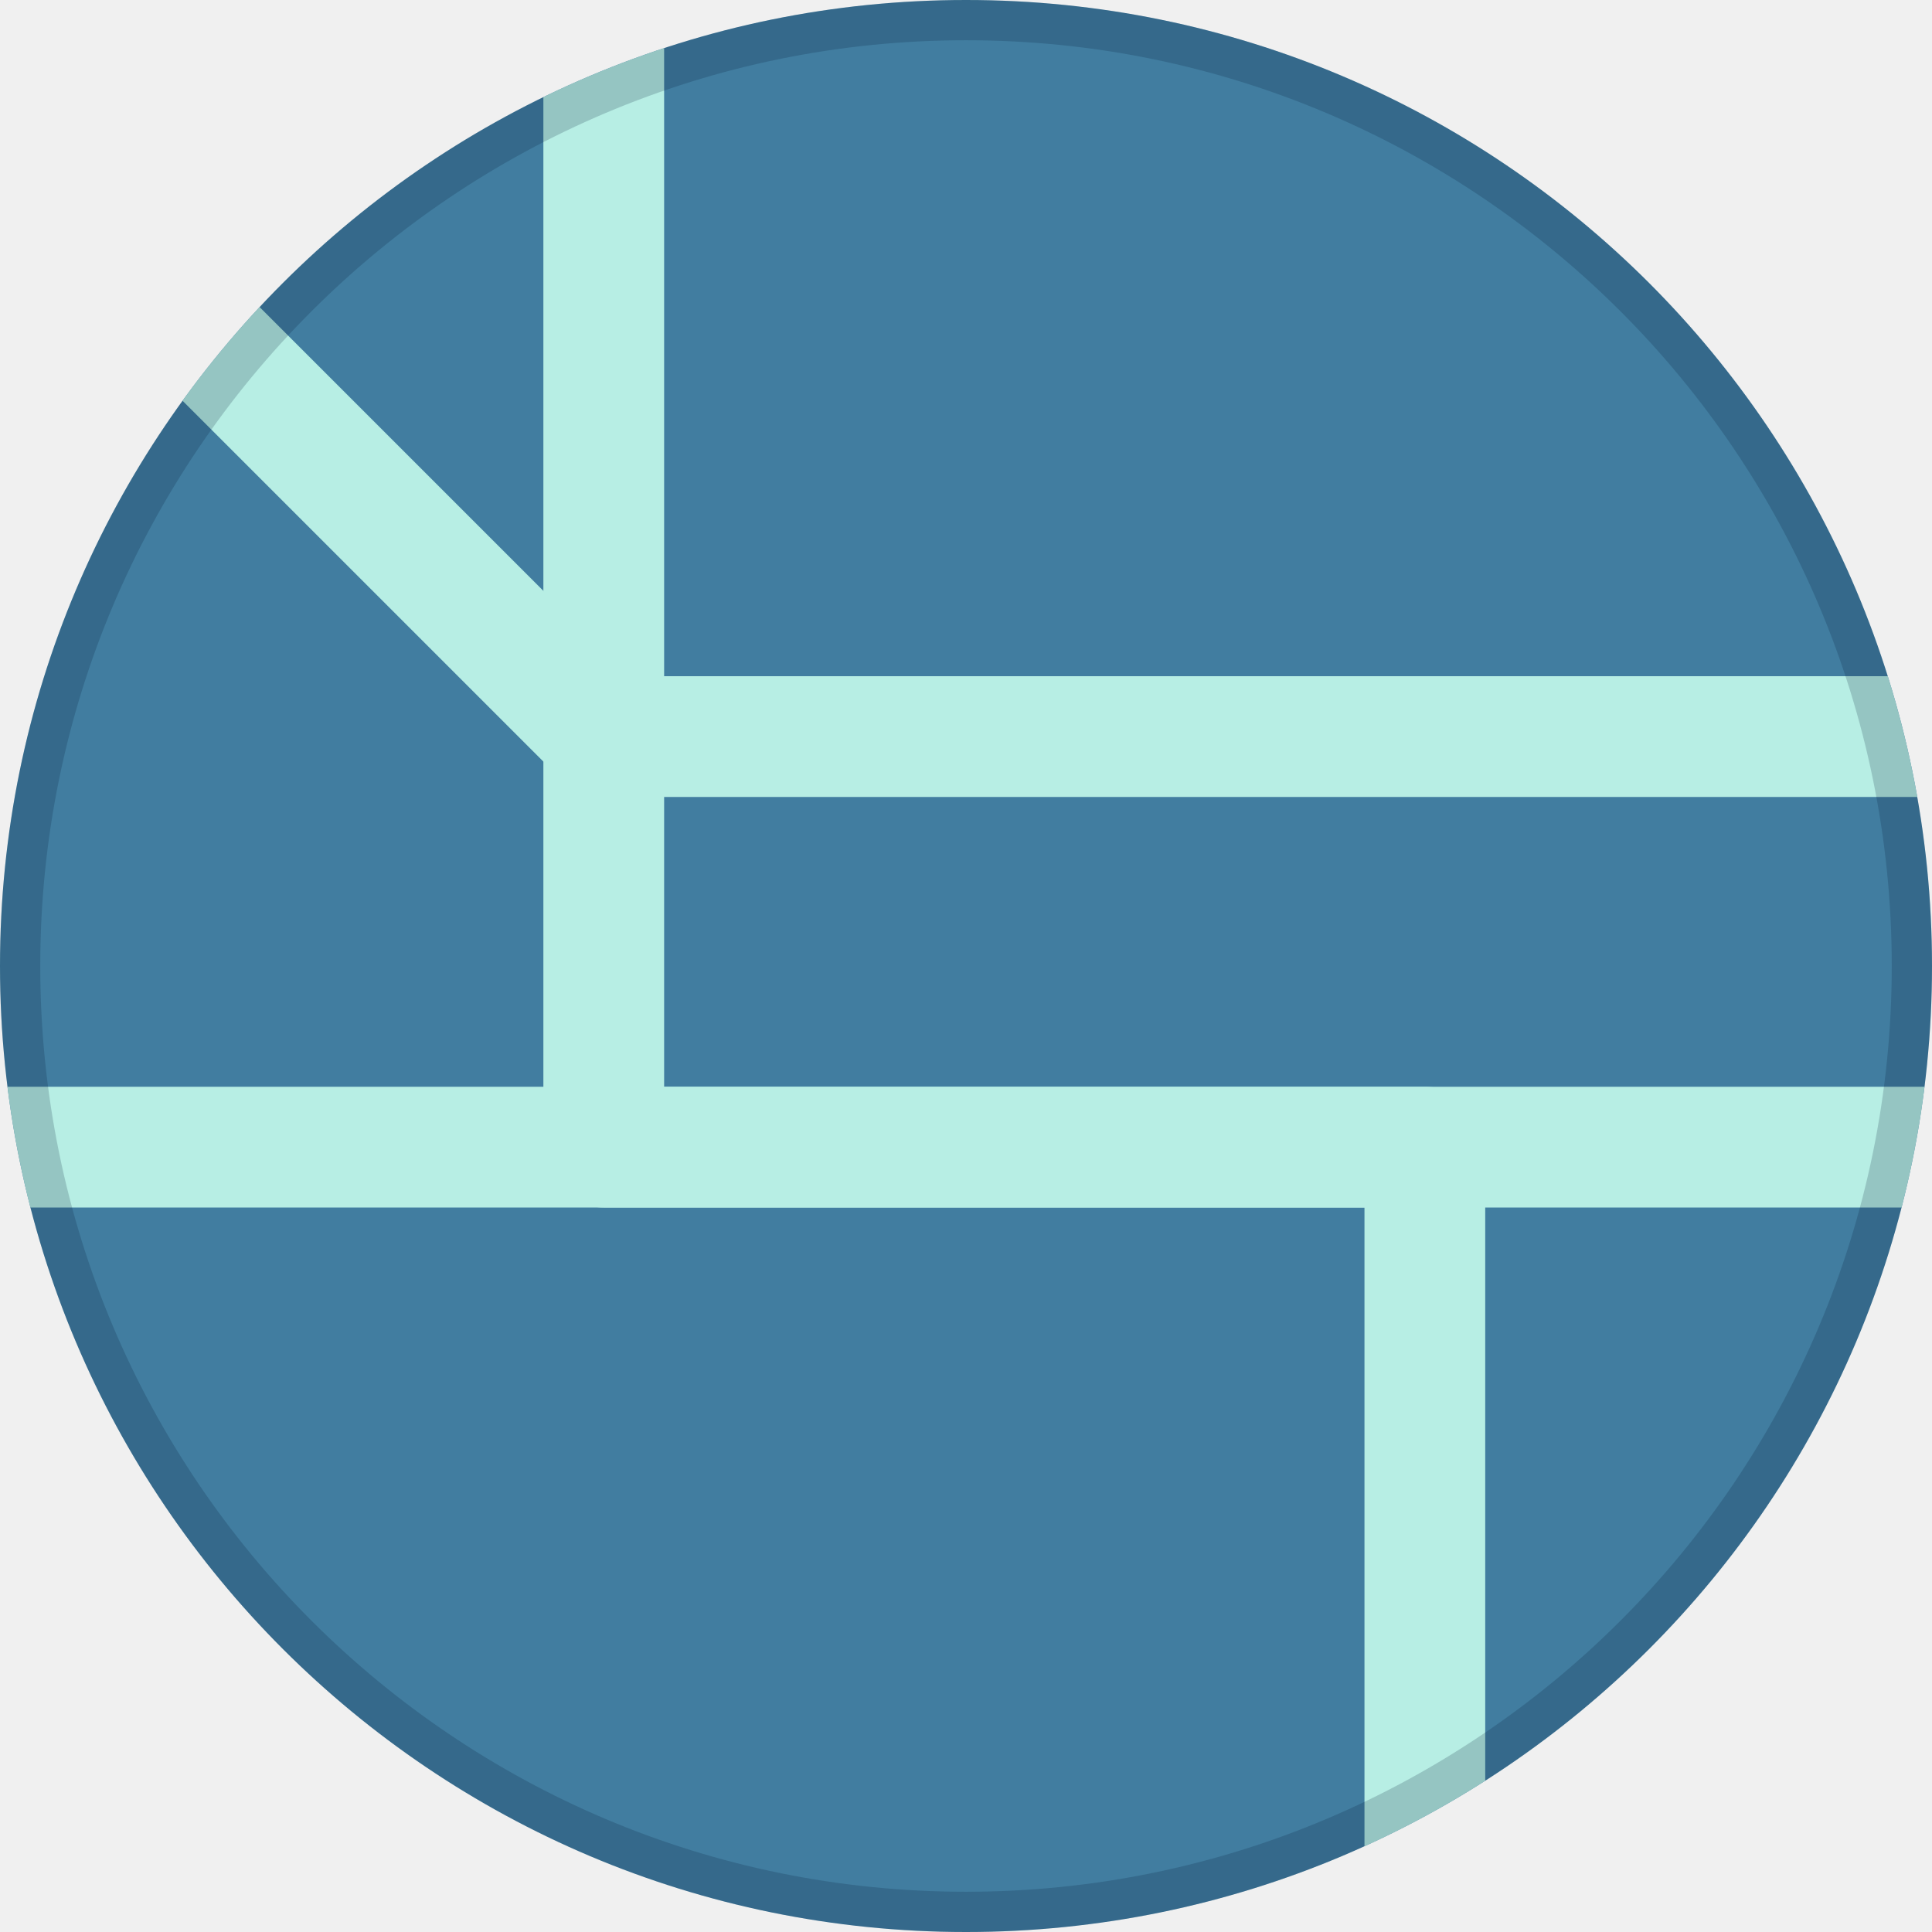
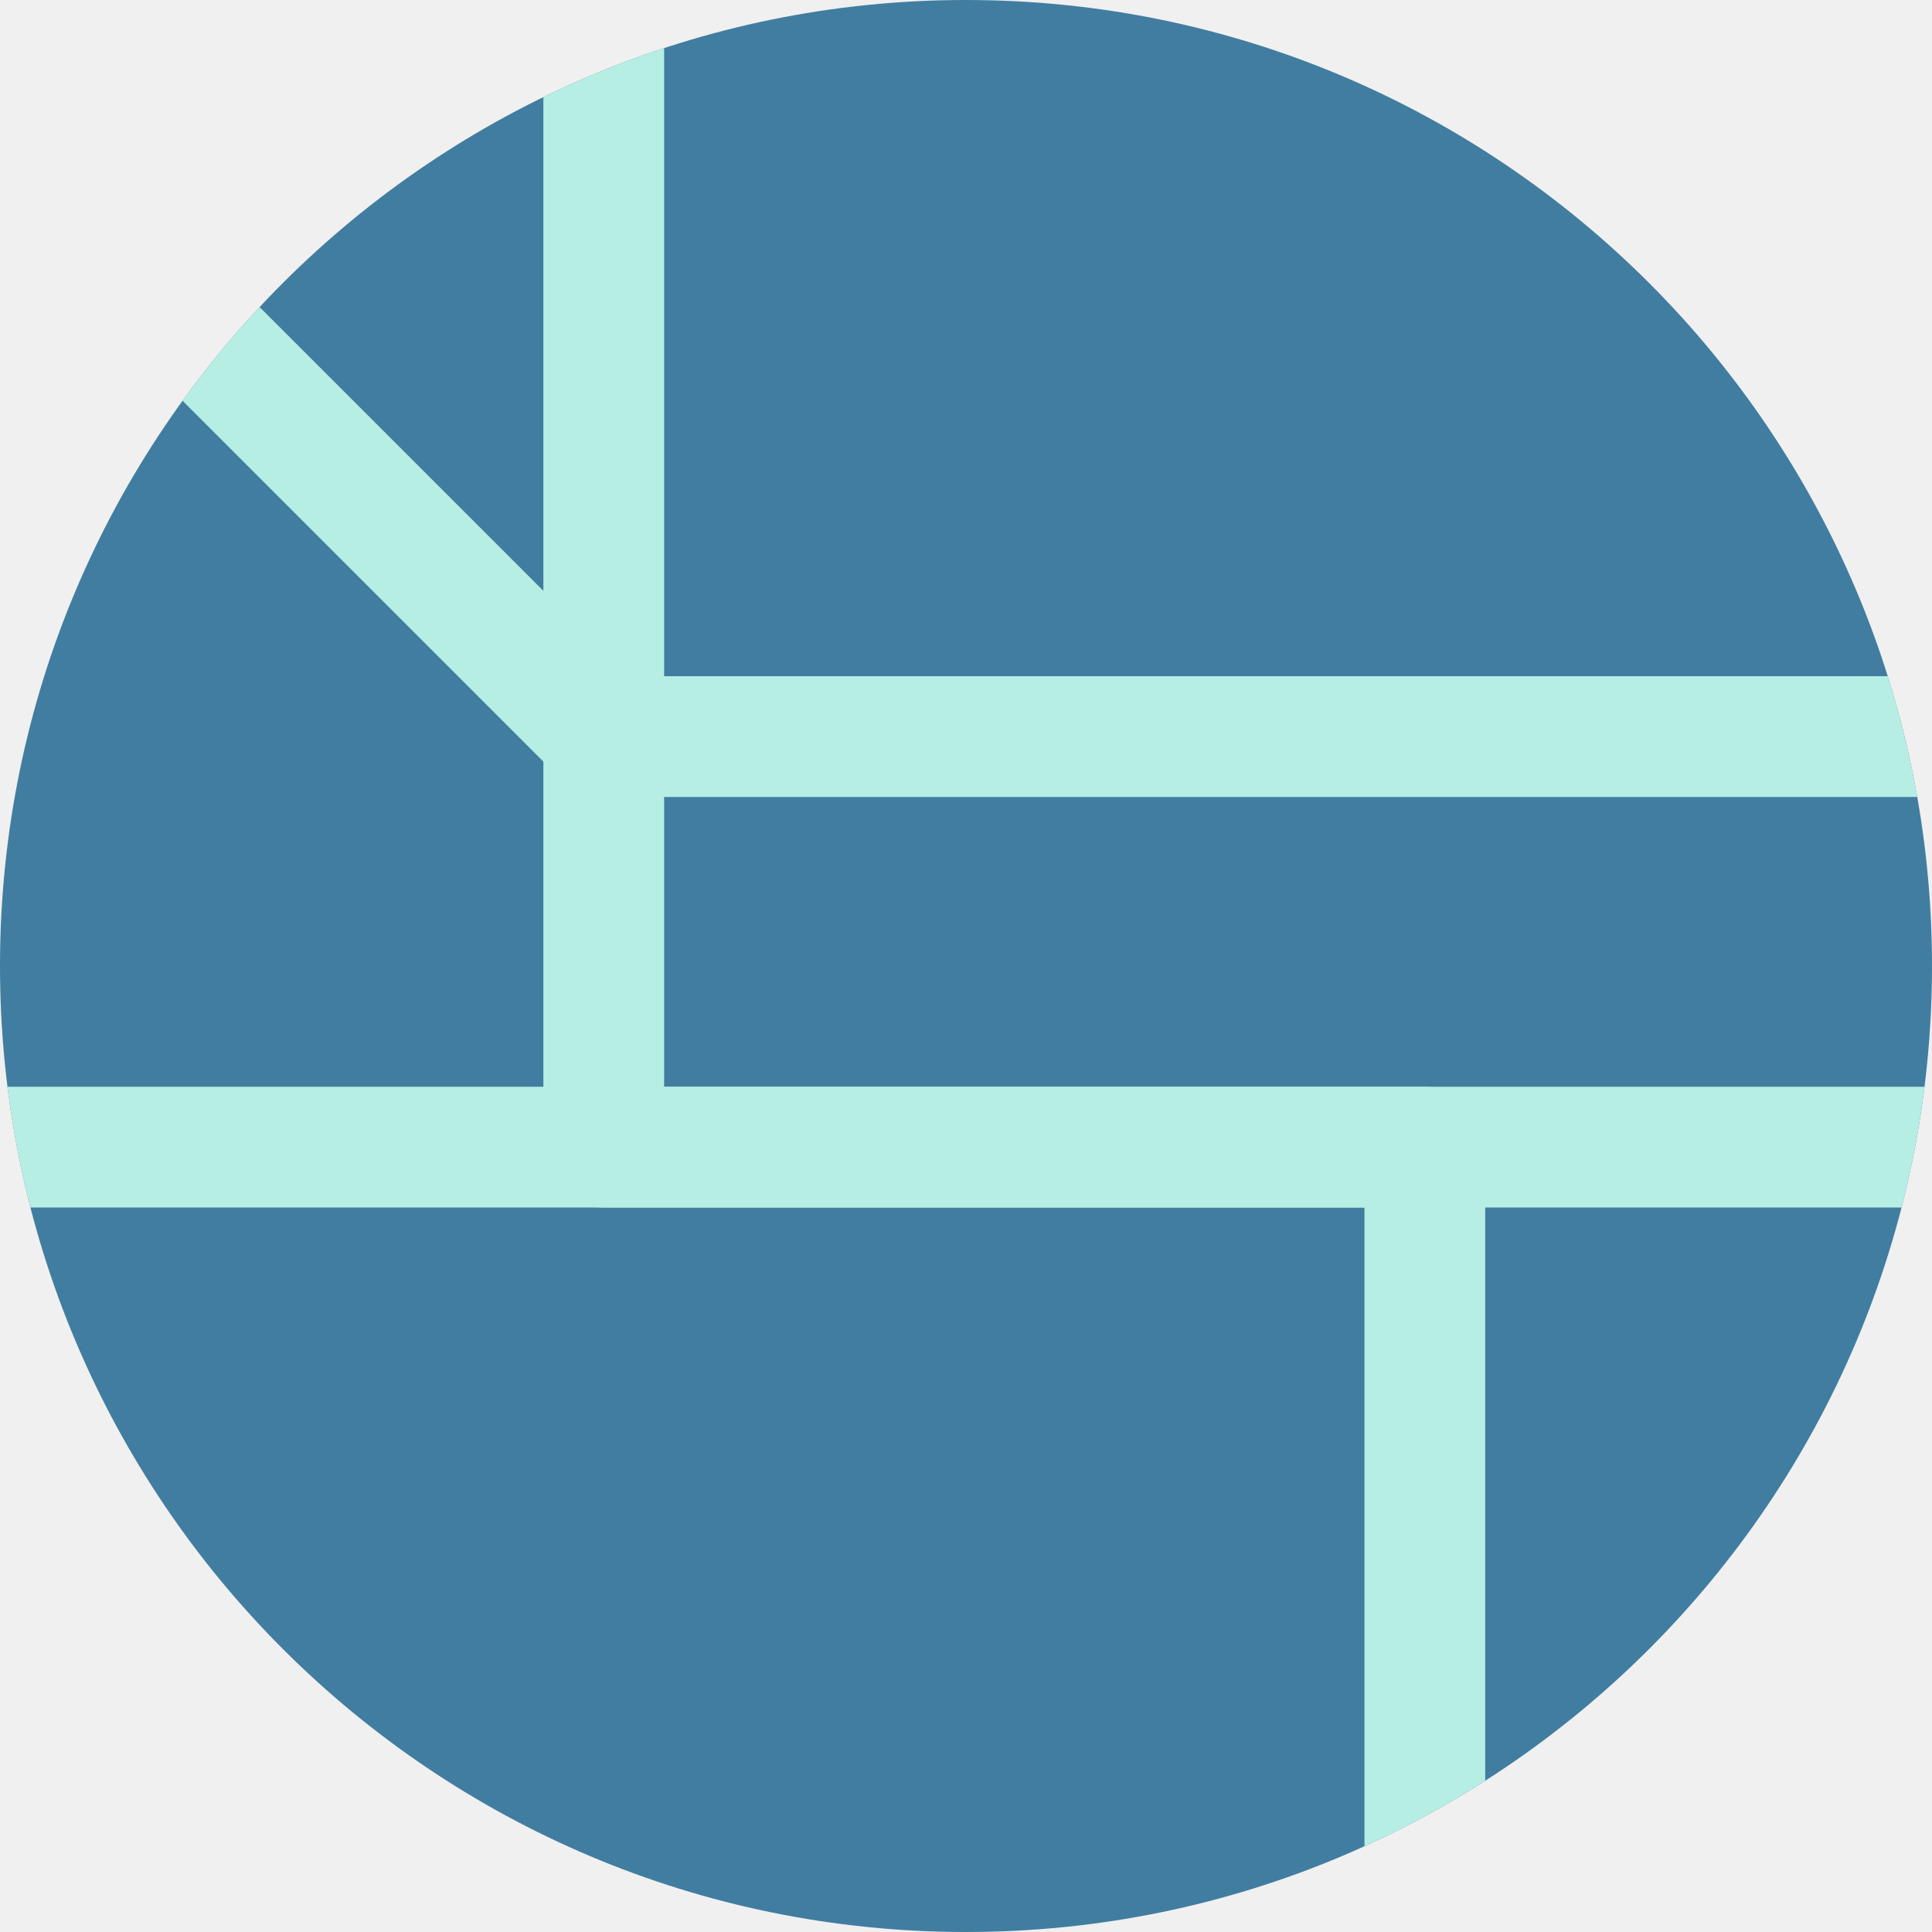
<svg xmlns="http://www.w3.org/2000/svg" width="48" height="48" viewBox="0 0 48 48" fill="none">
  <g clip-path="url(#clip0_5183_18763)">
    <rect width="48" height="48" rx="24" fill="#417DA0" />
    <path d="M15 -13.2L14.846 -13.193C14.09 -13.116 13.5 -12.477 13.5 -11.7V28.5C13.5 29.328 14.172 30 15 30H55.2C56.028 30 56.7 29.328 56.7 28.5V-11.7L56.693 -11.854C56.615 -12.61 55.976 -13.2 55.2 -13.2H15ZM53.7 27H16.5V-10.2H53.7V27Z" fill="#B7EEE4" />
    <path d="M-4.8 -3C-5.407 -3 -5.954 -2.635 -6.186 -2.074C-6.389 -1.584 -6.316 -1.028 -6.007 -0.609L-5.861 -0.439L13.94 19.361C14.221 19.642 14.602 19.8 15 19.8H55.2C55.806 19.8 56.353 19.435 56.586 18.875C56.818 18.314 56.689 17.669 56.26 17.24L36.46 -2.561L36.35 -2.66C36.083 -2.879 35.748 -3 35.4 -3H-4.8ZM51.579 16.8H15.621L-1.179 -1.71661e-05H34.778L51.579 16.8Z" fill="#B7EEE4" />
    <path d="M-4.8 27L-4.954 27.007C-5.71 27.084 -6.3 27.723 -6.3 28.5V68.7C-6.3 69.528 -5.628 70.2 -4.8 70.2H35.4C36.228 70.2 36.9 69.528 36.9 68.7V28.5L36.892 28.346C36.816 27.59 36.176 27 35.4 27H-4.8ZM33.9 67.2H-3.3V30H33.9V67.2Z" fill="#B7EEE4" />
  </g>
-   <rect x="0.5" y="0.5" width="47" height="47" rx="23.5" stroke="#001630" stroke-opacity="0.188" />
  <defs>
    <clipPath id="clip0_5183_18763">
      <rect width="48" height="48" rx="24" fill="white" />
    </clipPath>
  </defs>
</svg>
